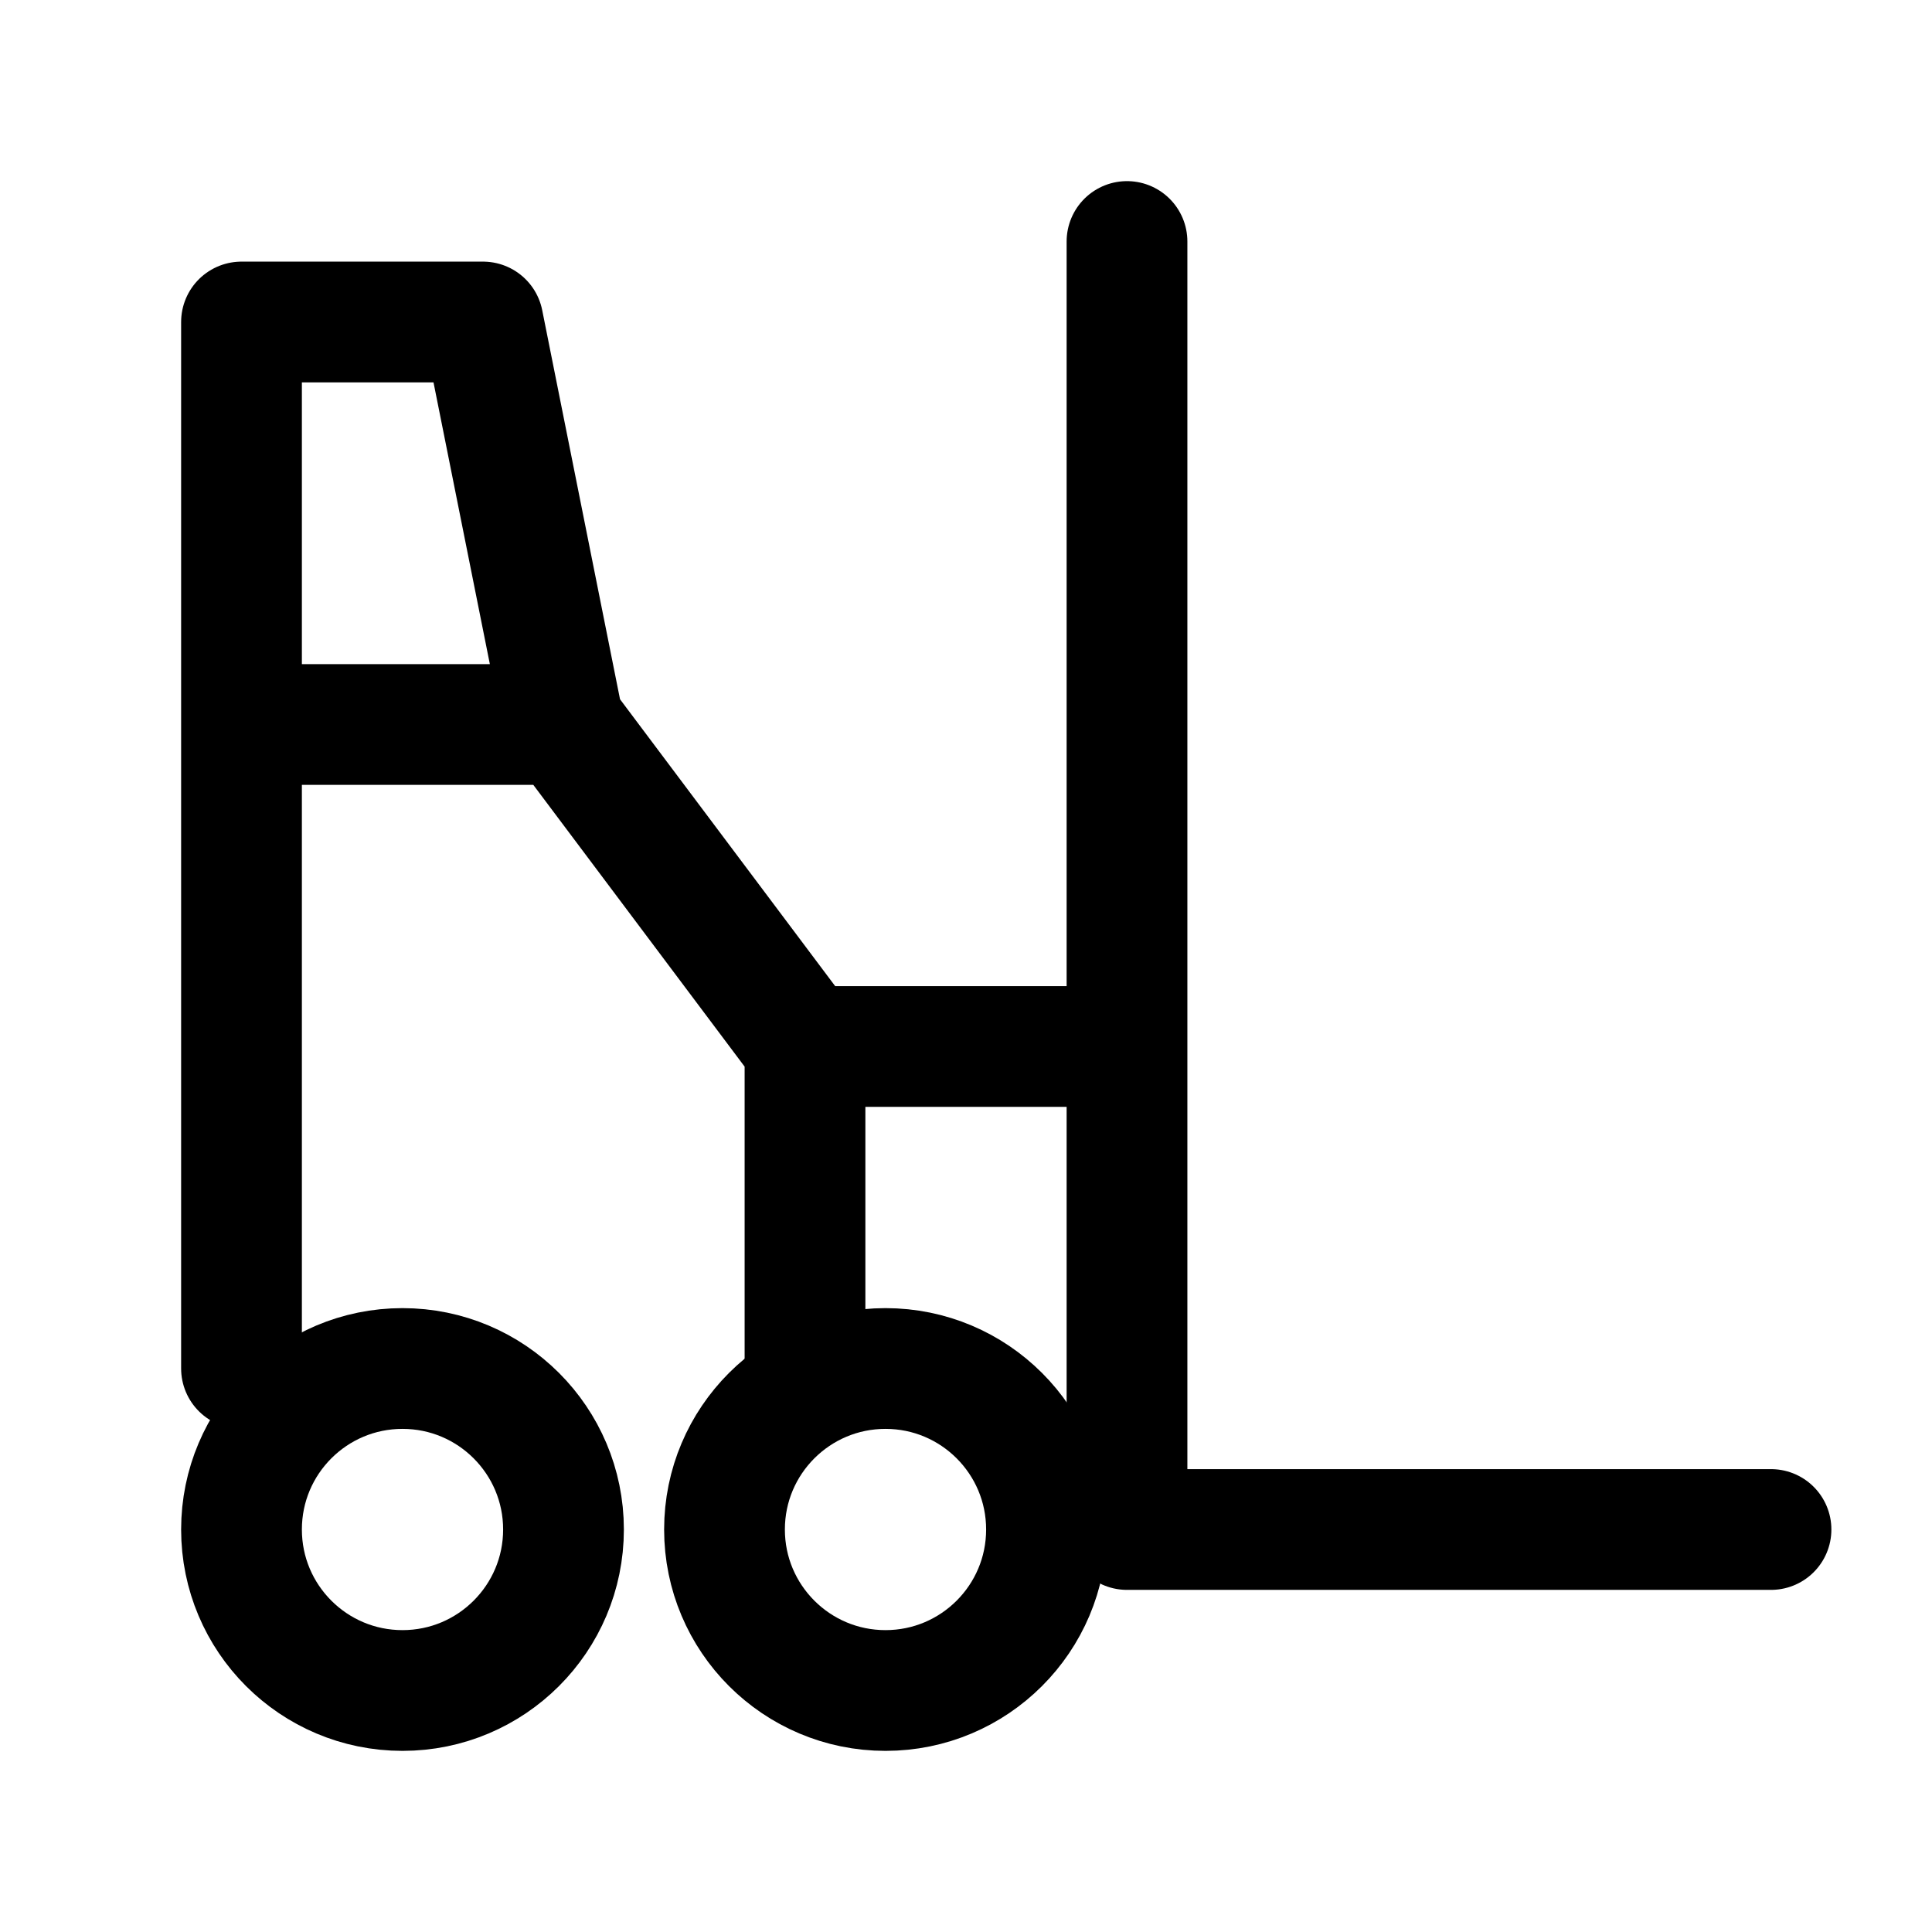
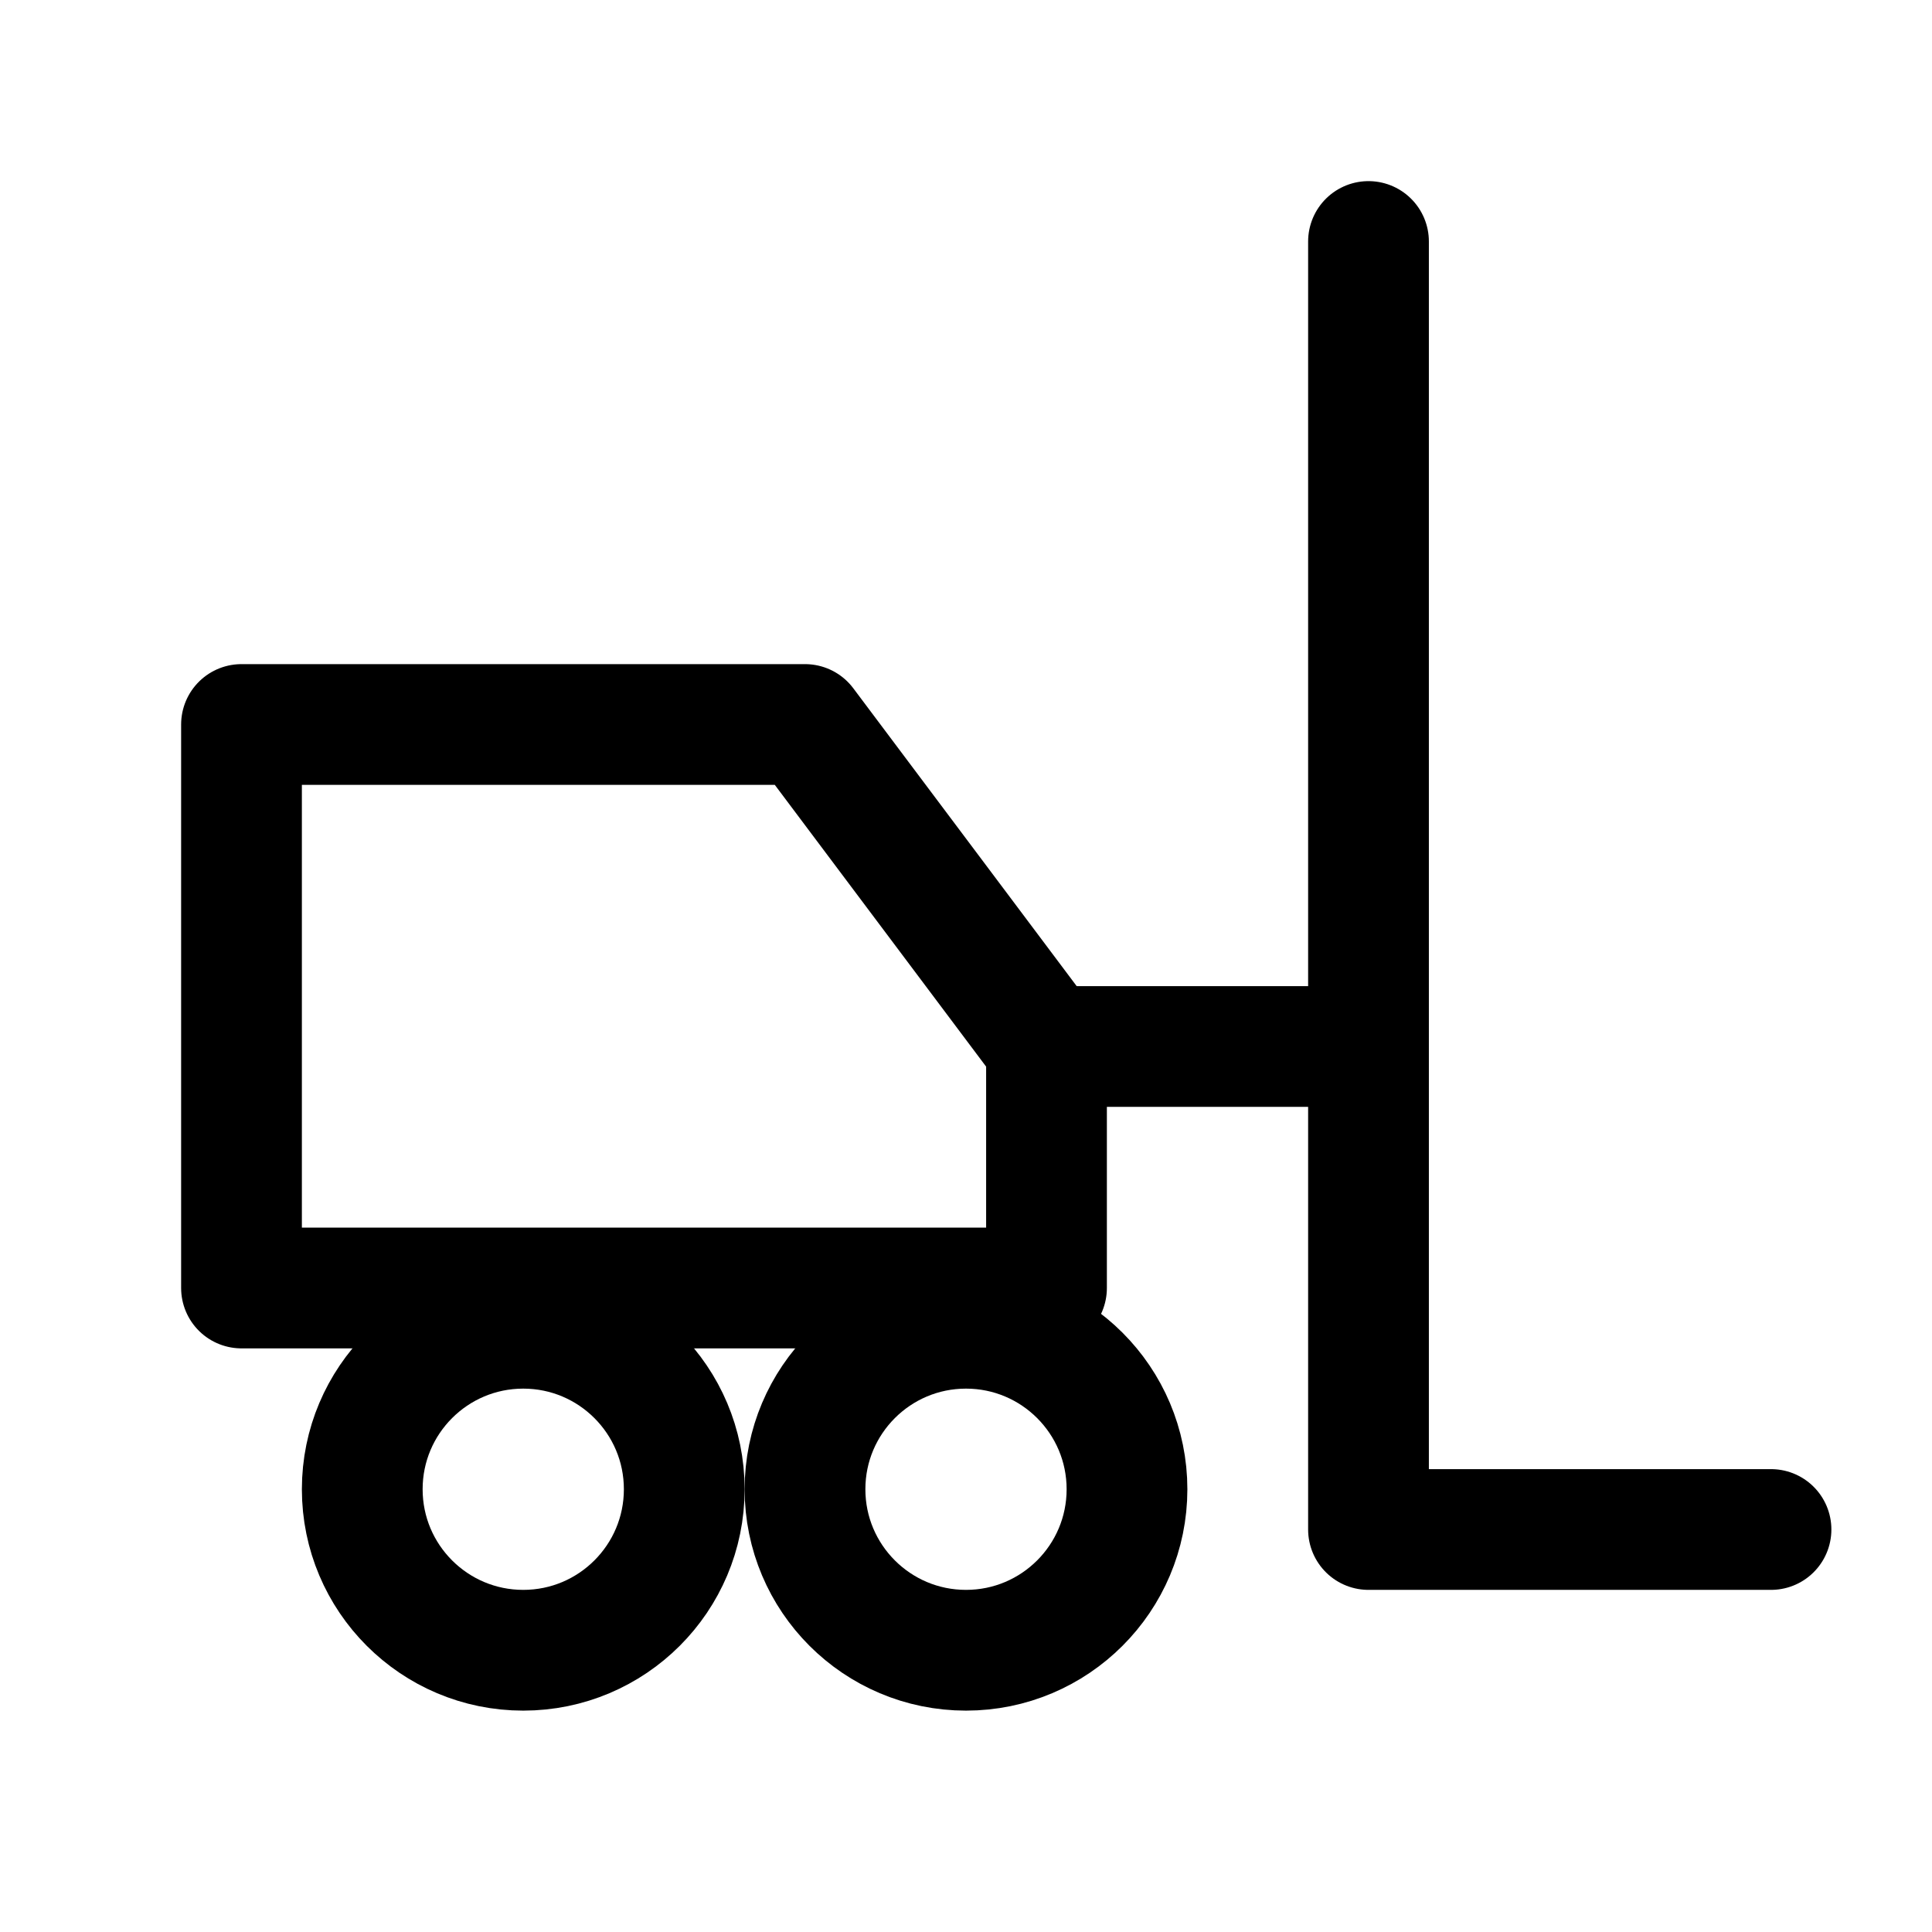
<svg xmlns="http://www.w3.org/2000/svg" width="24" height="24" viewBox="0 0 24 24" fill="none" stroke="currentColor" stroke-width="1.5" stroke-linecap="round" stroke-linejoin="round">
-   <path d="M3 17V9h4l3 4v4M3 9V4h3l1 5M14 3v16h8M10 13h4" />
-   <circle cx="5" cy="19" r="2" />
-   <circle cx="11" cy="19" r="2" />
+   <path d="M3 16V9h7l3 4v3z" />
+   <circle cx="6.500" cy="18.500" r="2" />
+   <circle cx="12" cy="18.500" r="2" />
+   <path d="M17 3v16M17 19h5M13 13h4" />
</svg>
